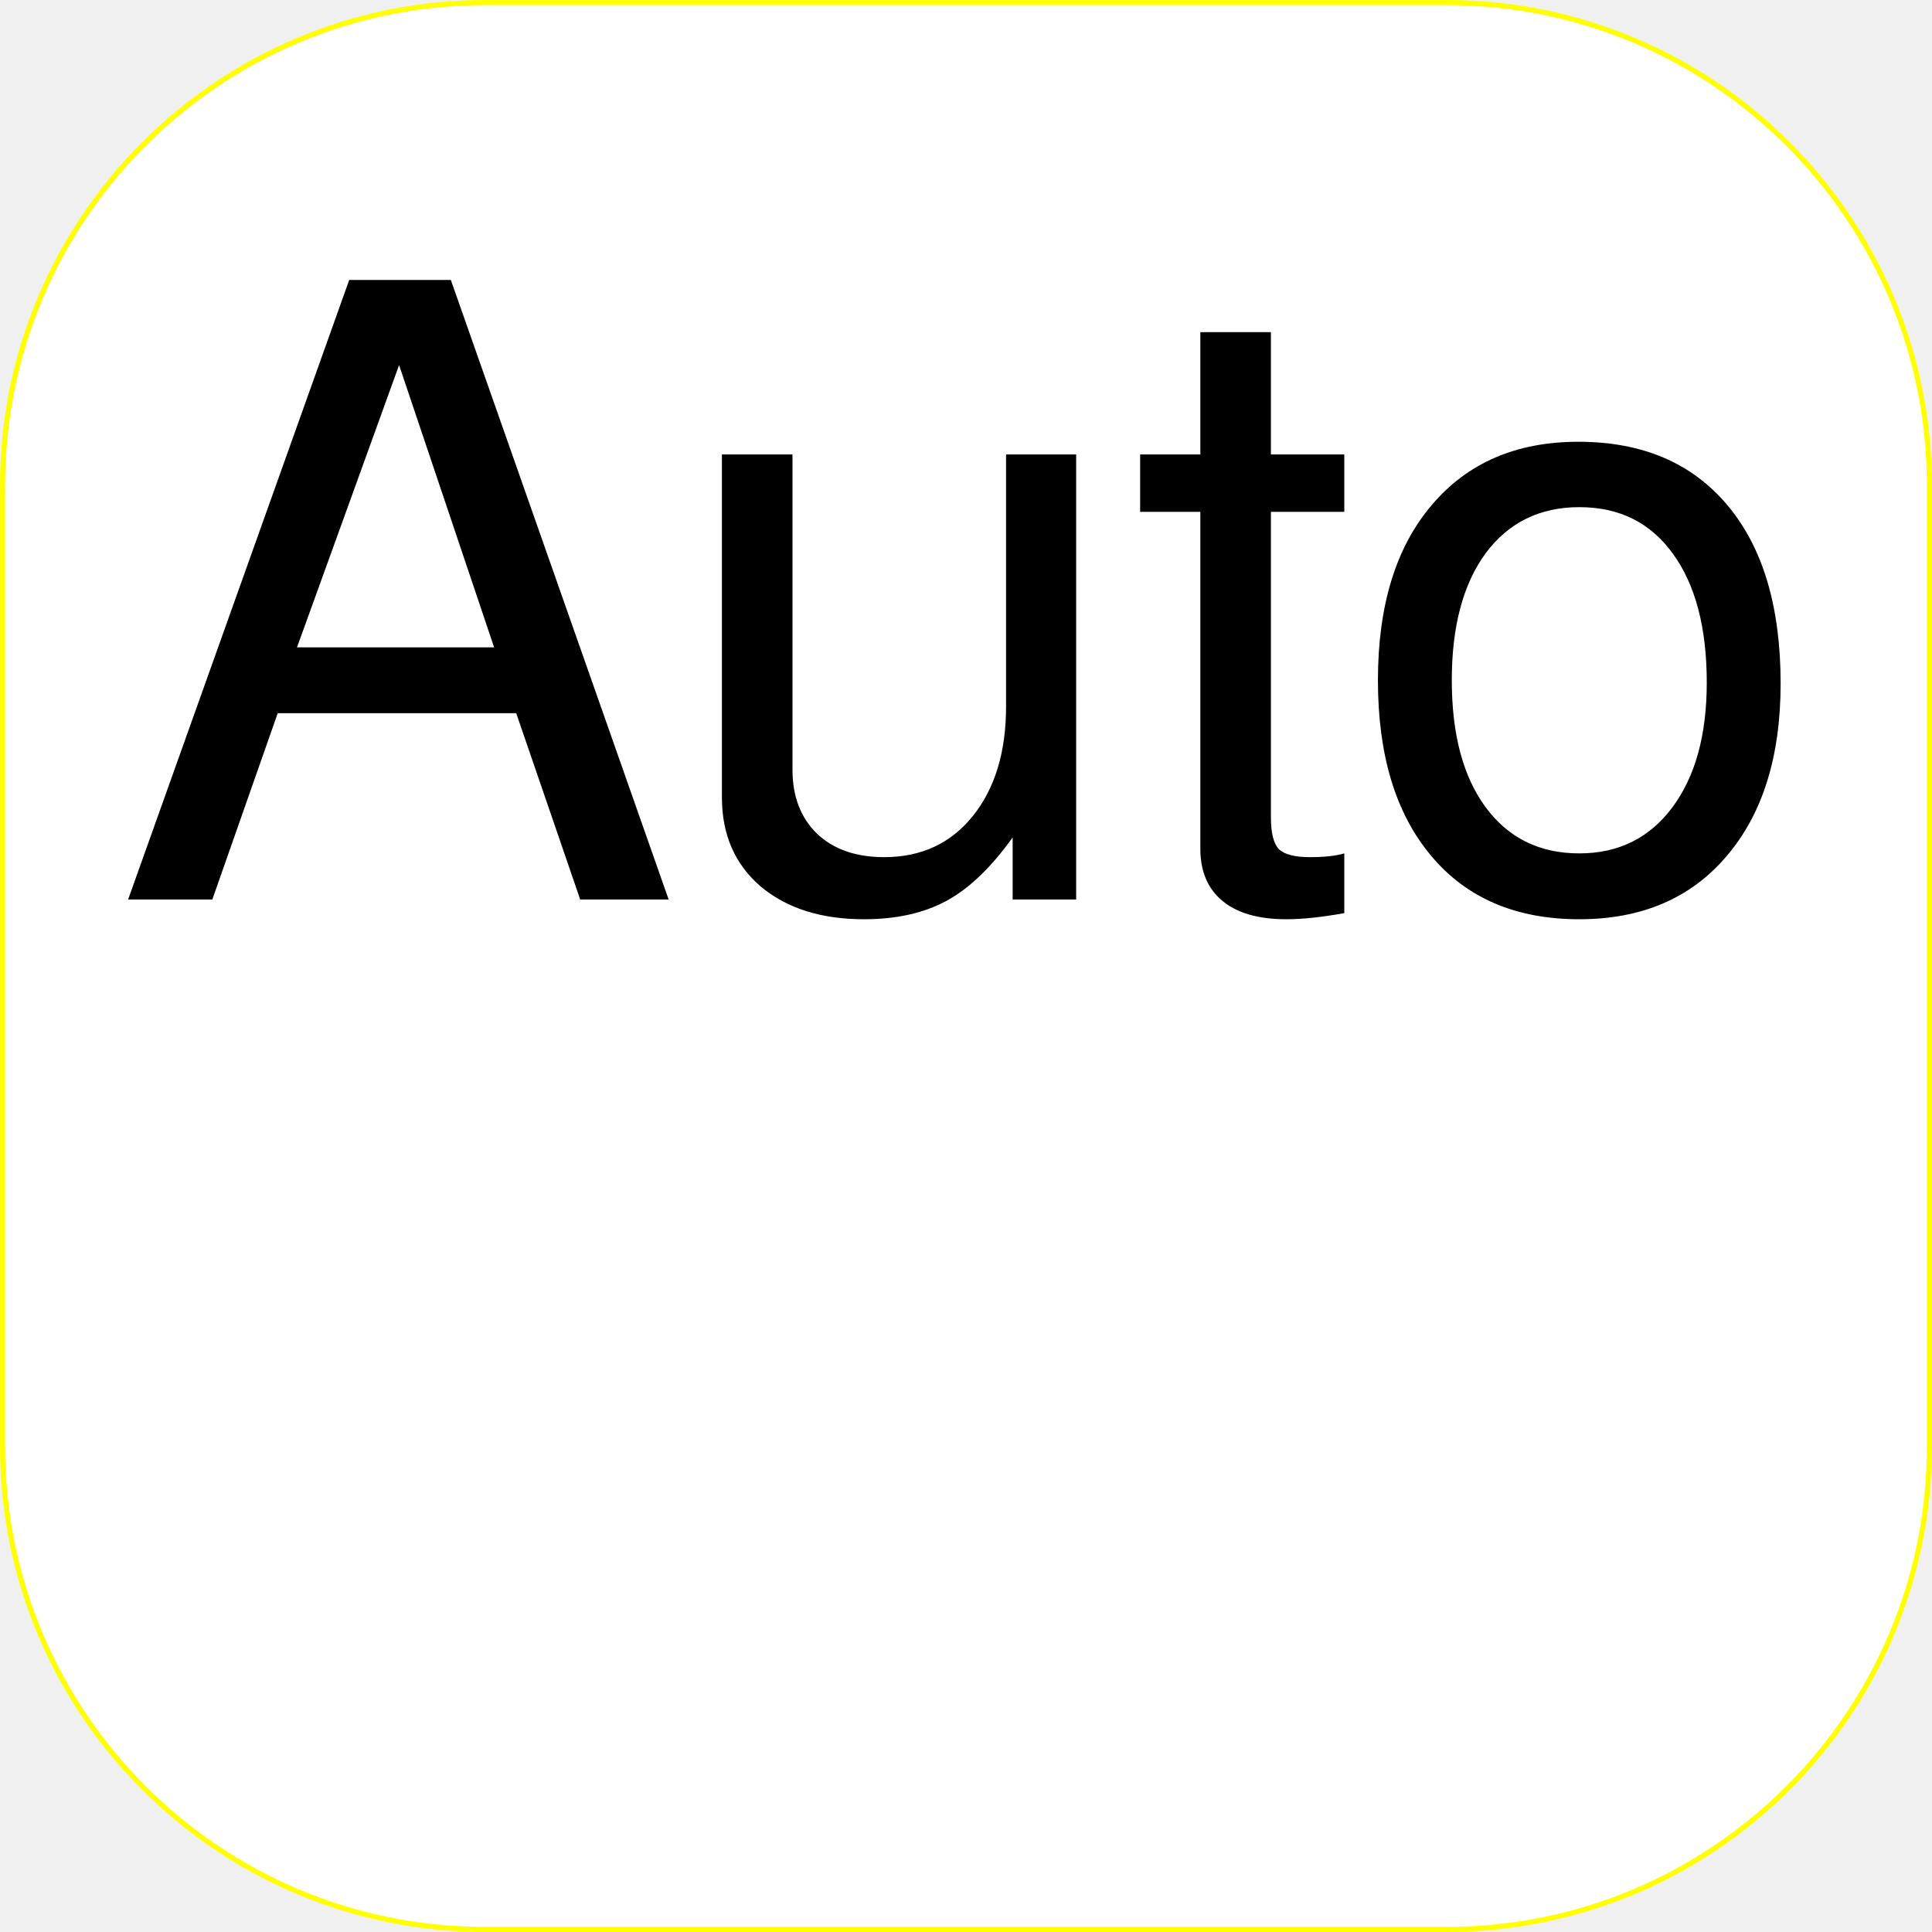
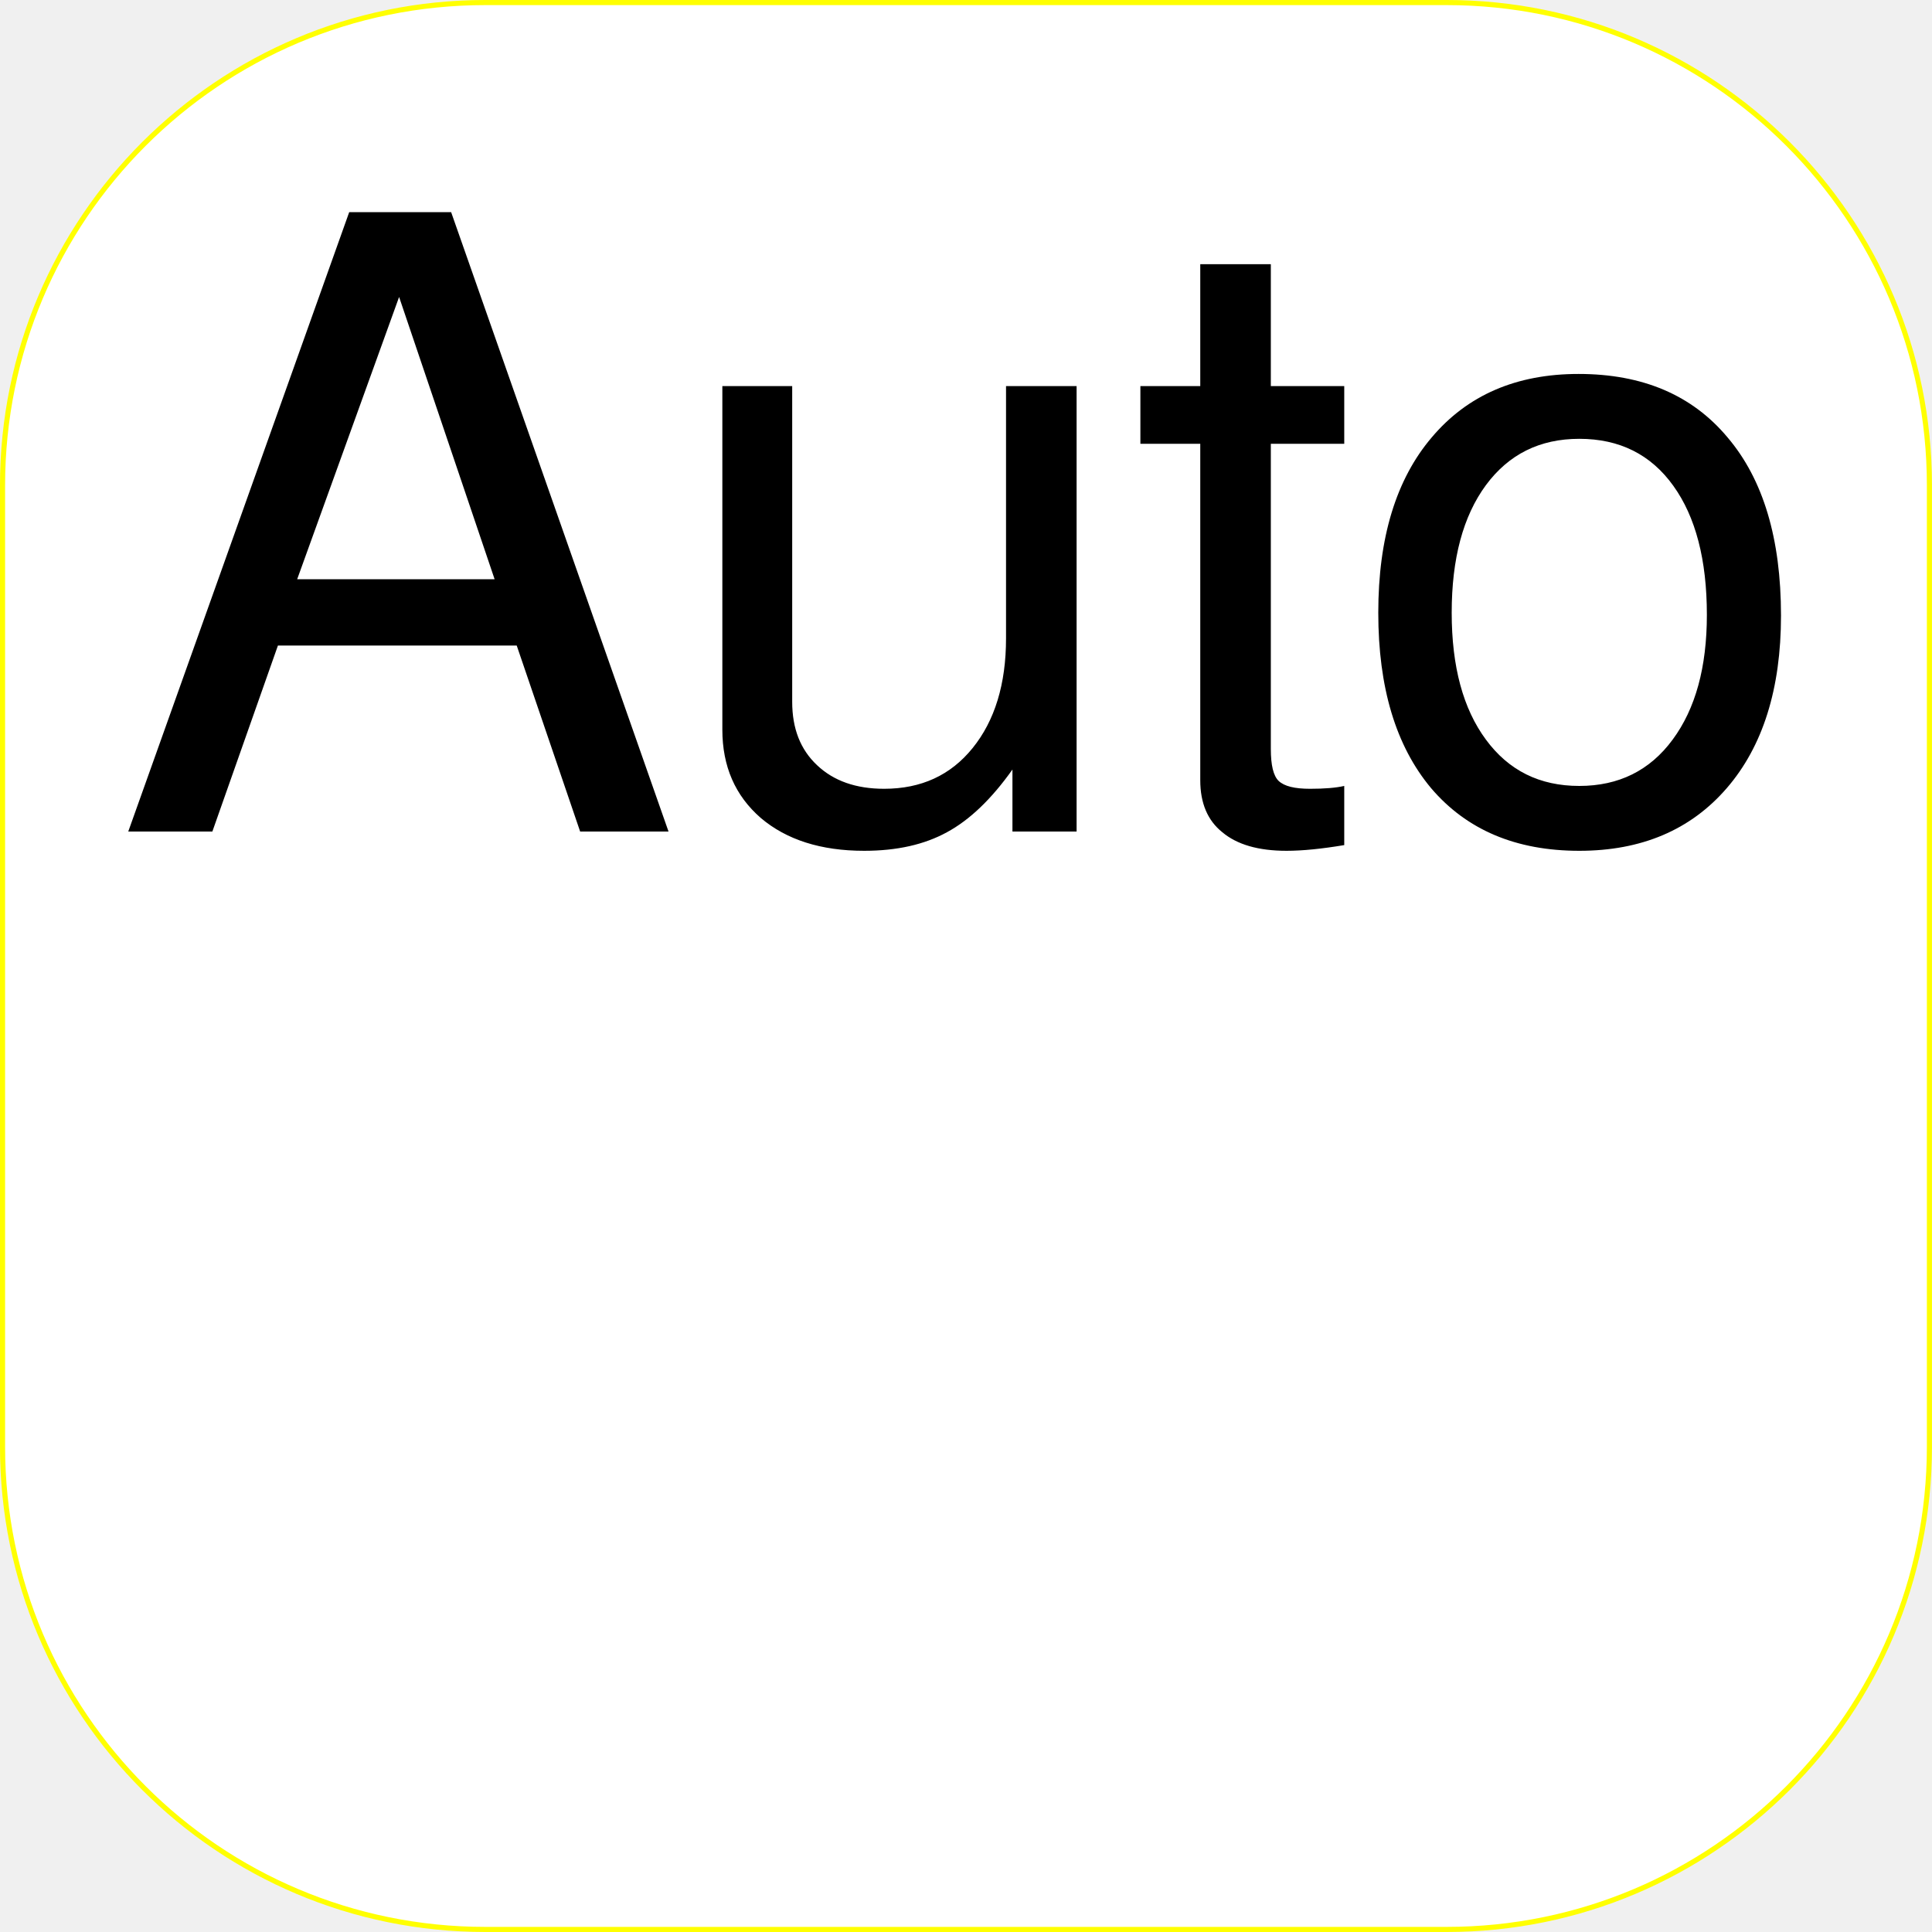
- <svg xmlns="http://www.w3.org/2000/svg" width="64.17mm" height="64.17mm" viewBox="0 0 64.17 64.17" version="1.1" id="svg1563">
+ <svg xmlns="http://www.w3.org/2000/svg" width="42.352mm" height="42.352mm" viewBox="0 0 42.352 42.352" version="1.1" id="svg1563">
  <defs id="defs1557" />
-   <g id="layer1" transform="translate(-10.24853,-46.53425)">
-     <rect style="fill:#ffffff;stroke:#ffff00;stroke-width:0.17" id="rect932" width="64" height="64" x="10.333" y="46.619" ry="16.035" />
-     <text xml:space="preserve" style="font-style:normal;font-variant:normal;font-weight:normal;font-stretch:normal;font-size:10.583px;line-height:1.25;font-family:Comfortaa;-inkscape-font-specification:Comfortaa;letter-spacing:0px;word-spacing:0px;fill:#000000;fill-opacity:1;stroke:none;stroke-width:0.265" x="14.083" y="76.411" id="text936">
-       <tspan id="tspan934" x="14.083" y="76.411" style="font-style:normal;font-variant:normal;font-weight:normal;font-stretch:normal;font-size:28.222px;font-family:FreeSans;-inkscape-font-specification:'FreeSans, Normal';font-variant-ligatures:normal;font-variant-caps:normal;font-variant-numeric:normal;font-variant-east-asian:normal;fill:#000000;stroke-width:0.265">Auto</tspan>
+   <g id="layer1" transform="translate(-21.15737,-57.44308)">
+     <rect style="fill:#ffffff;stroke:#ffff00;stroke-width:0.112" id="rect932" width="42.24" height="42.24" x="21.213" y="57.499" ry="10.583" />
+     <text xml:space="preserve" style="font-style:normal;font-variant:normal;font-weight:normal;font-stretch:normal;font-size:6.985px;line-height:1.25;font-family:Comfortaa;-inkscape-font-specification:Comfortaa;letter-spacing:0px;word-spacing:0px;fill:#000000;fill-opacity:1;stroke:none;stroke-width:0.175" x="23.688" y="75.669" id="text936">
+       <tspan id="tspan934" x="23.688" y="75.669" style="font-style:normal;font-variant:normal;font-weight:normal;font-stretch:normal;font-size:18.627px;font-family:FreeSans;-inkscape-font-specification:'FreeSans, Normal';font-variant-ligatures:normal;font-variant-caps:normal;font-variant-numeric:normal;font-variant-east-asian:normal;fill:#000000;stroke-width:0.175">Auto</tspan>
    </text>
  </g>
</svg>
